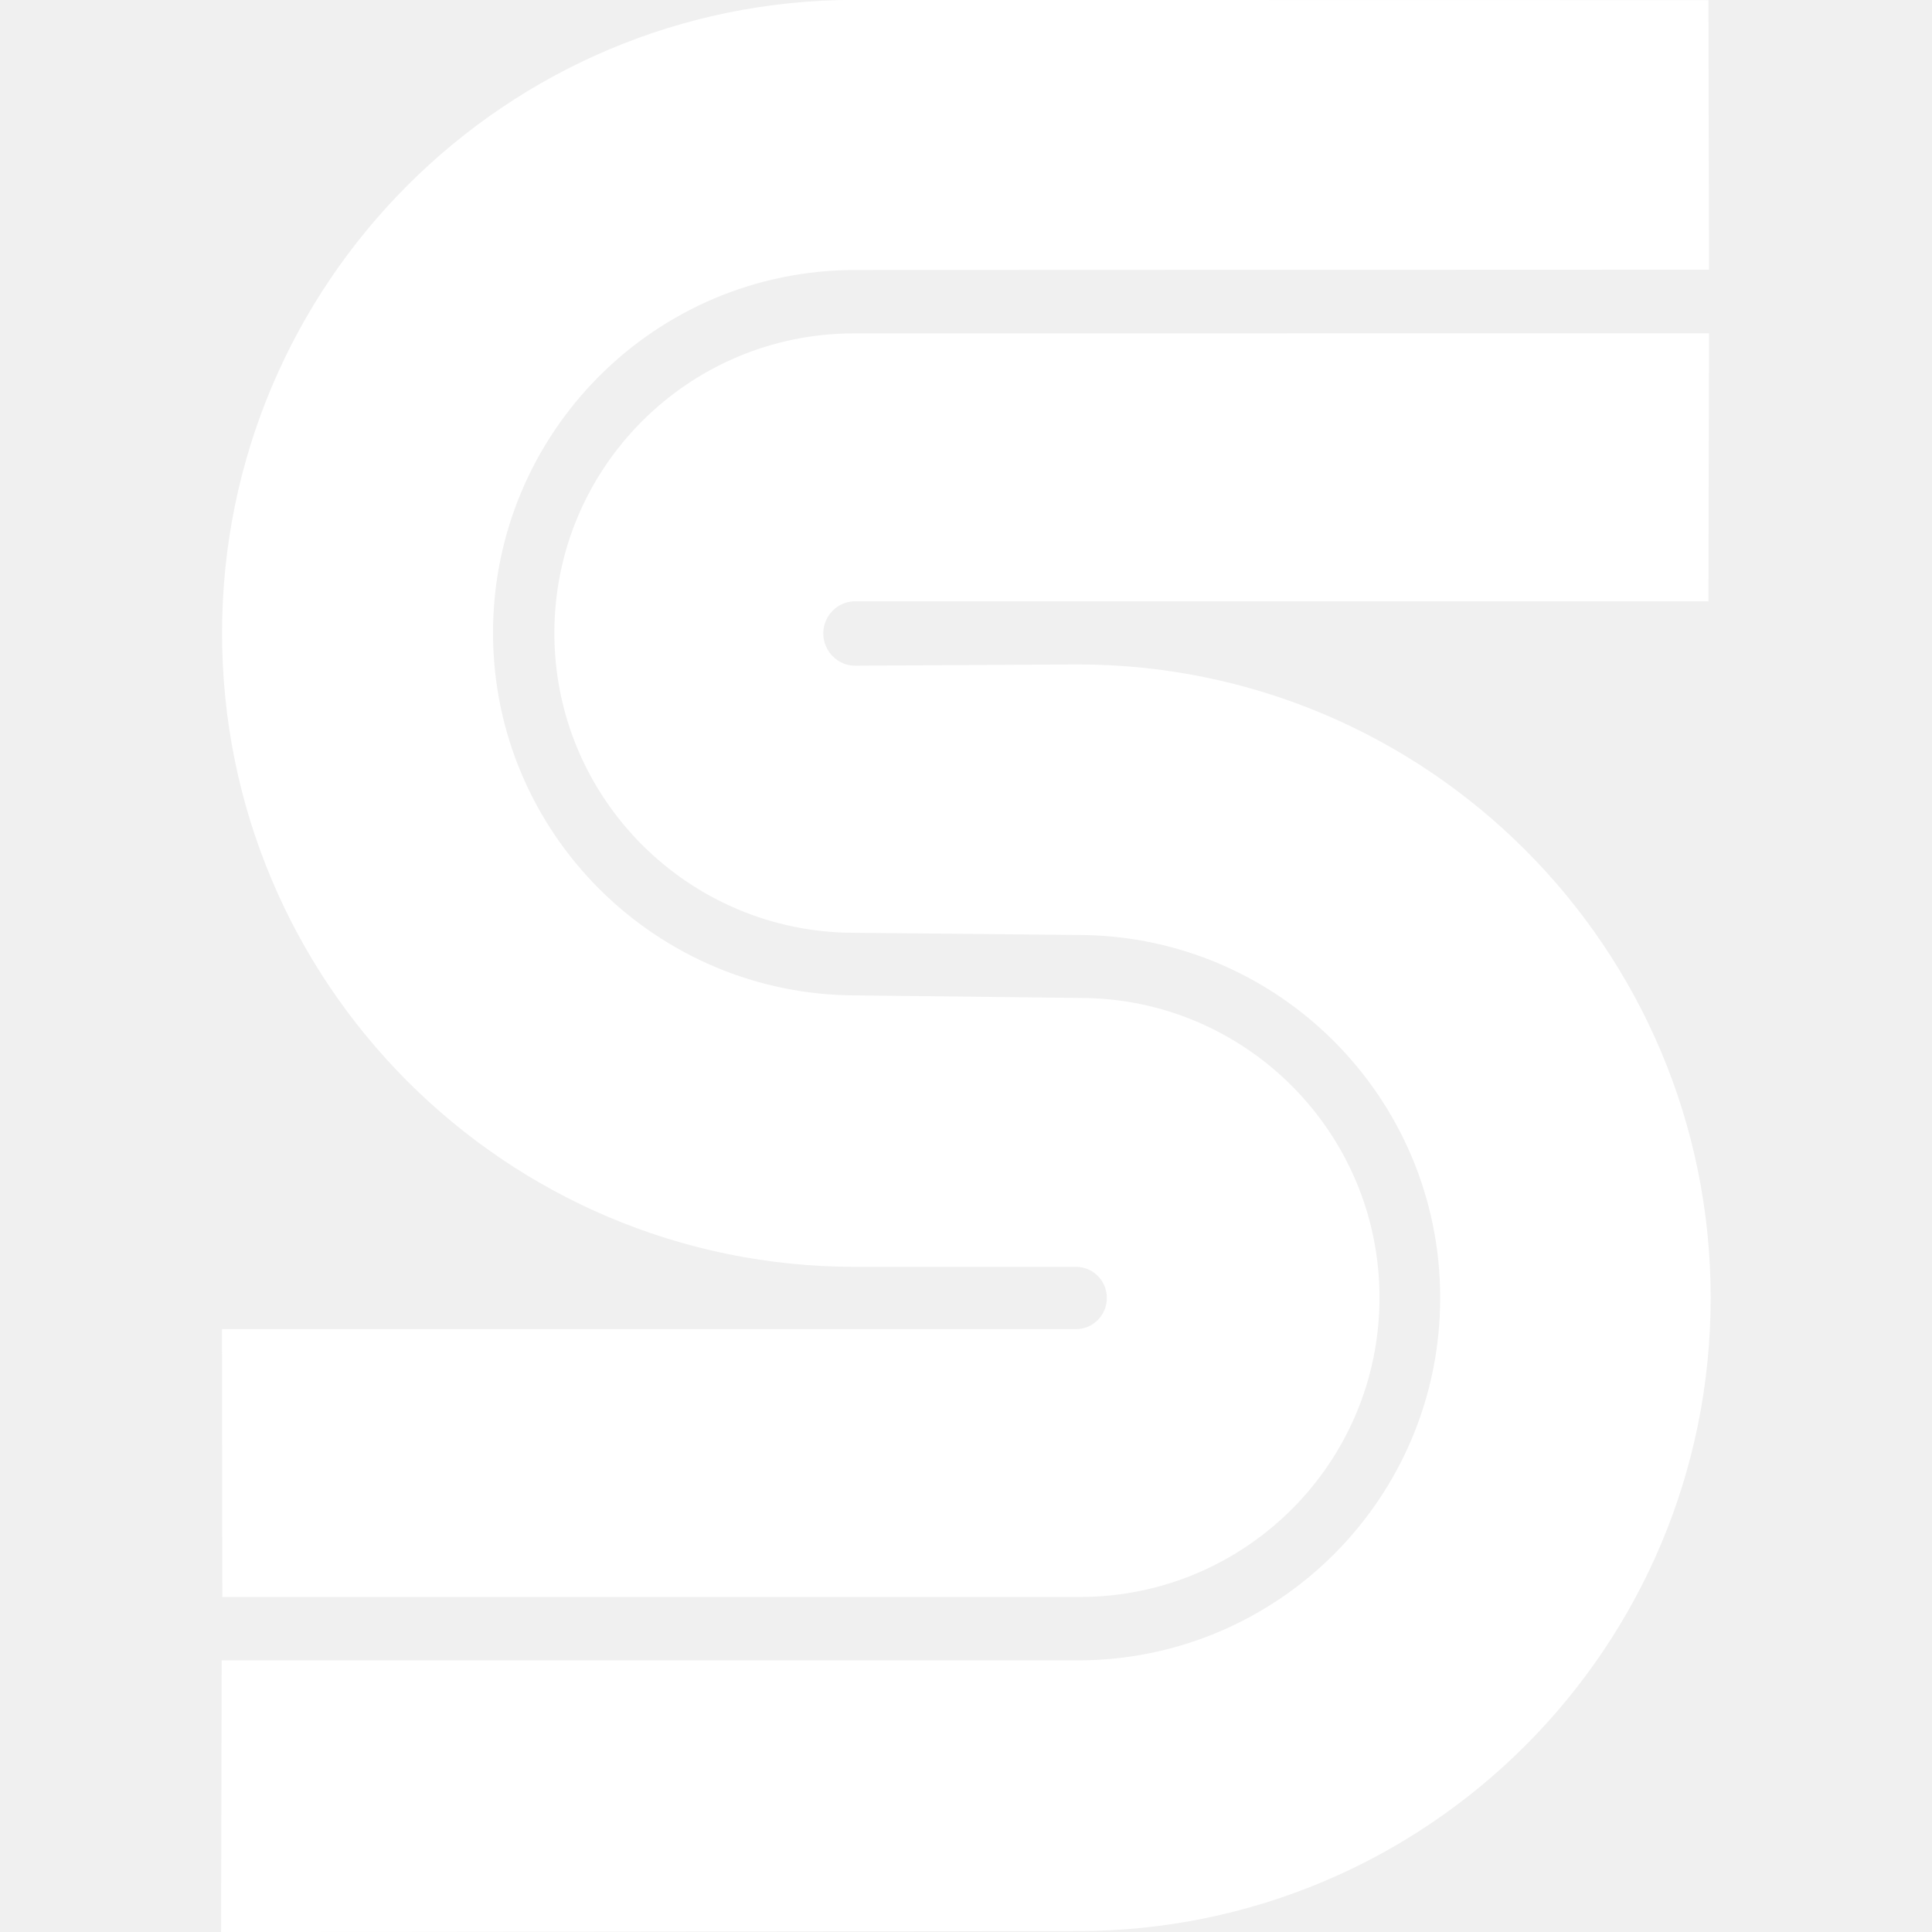
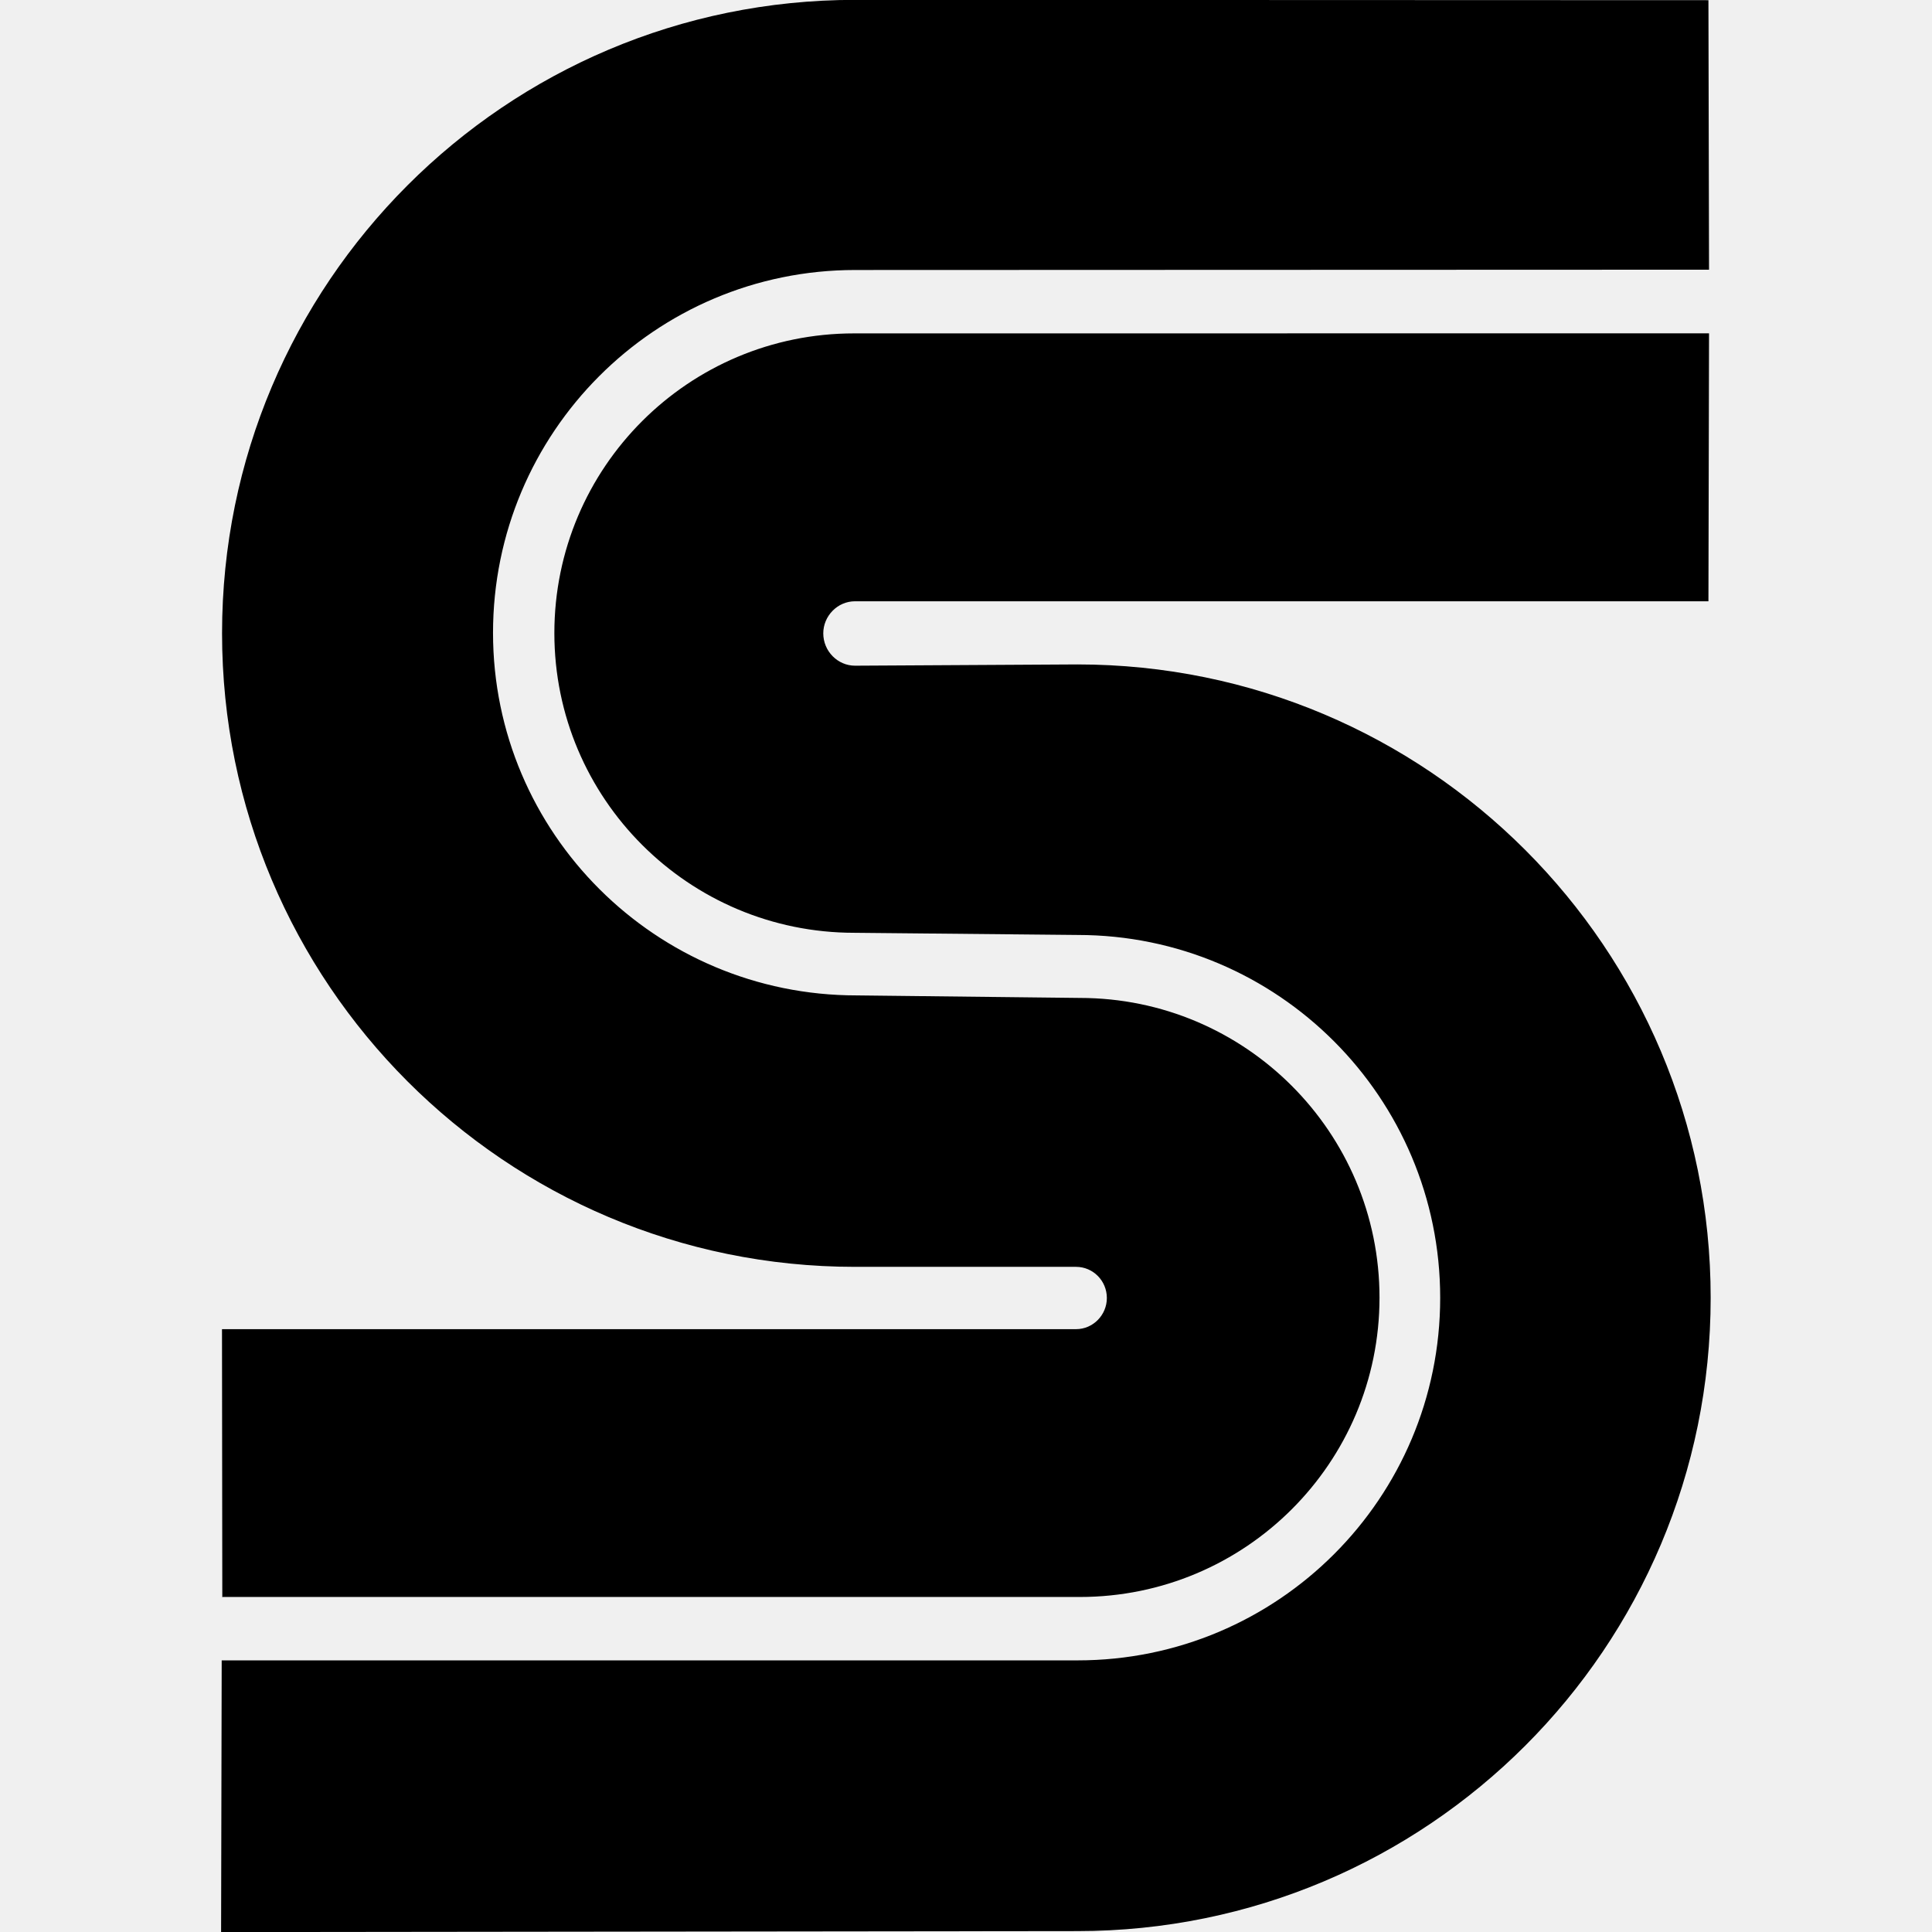
- <svg xmlns="http://www.w3.org/2000/svg" fill="#ffffff" width="800px" height="800px" viewBox="0 0 32 32" stroke="#ffffff" stroke-width="0">
+ <svg xmlns="http://www.w3.org/2000/svg" fill="currentColor" width="800px" height="800px" viewBox="0 0 32 32" stroke="currentColor" stroke-width="0">
  <g id="SVGRepo_bgCarrier" stroke-width="0" />
  <g id="SVGRepo_tracerCarrier" stroke-linecap="round" stroke-linejoin="round" />
  <g id="SVGRepo_iconCarrier">
    <path d="M28.307 5.521l-0.010 4.438h-14.135c-0.292 0-0.526 0.245-0.526 0.531 0 0.297 0.24 0.536 0.526 0.536l3.682-0.021c5.797 0 10.49 4.698 10.49 10.49 0 5.797-4.693 10.49-10.49 10.49l-14.182 0.016 0.010-4.5h14.177c3.318 0 6.005-2.688 6.005-6.005s-2.688-6.010-6.005-6.010l-3.698-0.036c-2.745 0-4.969-2.224-4.969-4.964 0-2.745 2.224-4.964 4.964-4.964zM3.682 26.458l-0.005-4.443h14.146c0.281 0 0.51-0.234 0.51-0.516 0-0.286-0.229-0.516-0.51-0.516h-3.661c-5.792 0-10.484-4.698-10.484-10.495 0-5.792 4.693-10.49 10.484-10.49l14.135 0.005 0.010 4.464-14.141 0.005c-3.318 0-6 2.693-6 6.010s2.698 6.005 6.021 6.005l3.698 0.042c2.74 0 4.964 2.224 4.964 4.964s-2.224 4.958-4.964 4.958h-14.198z" />
  </g>
</svg>
